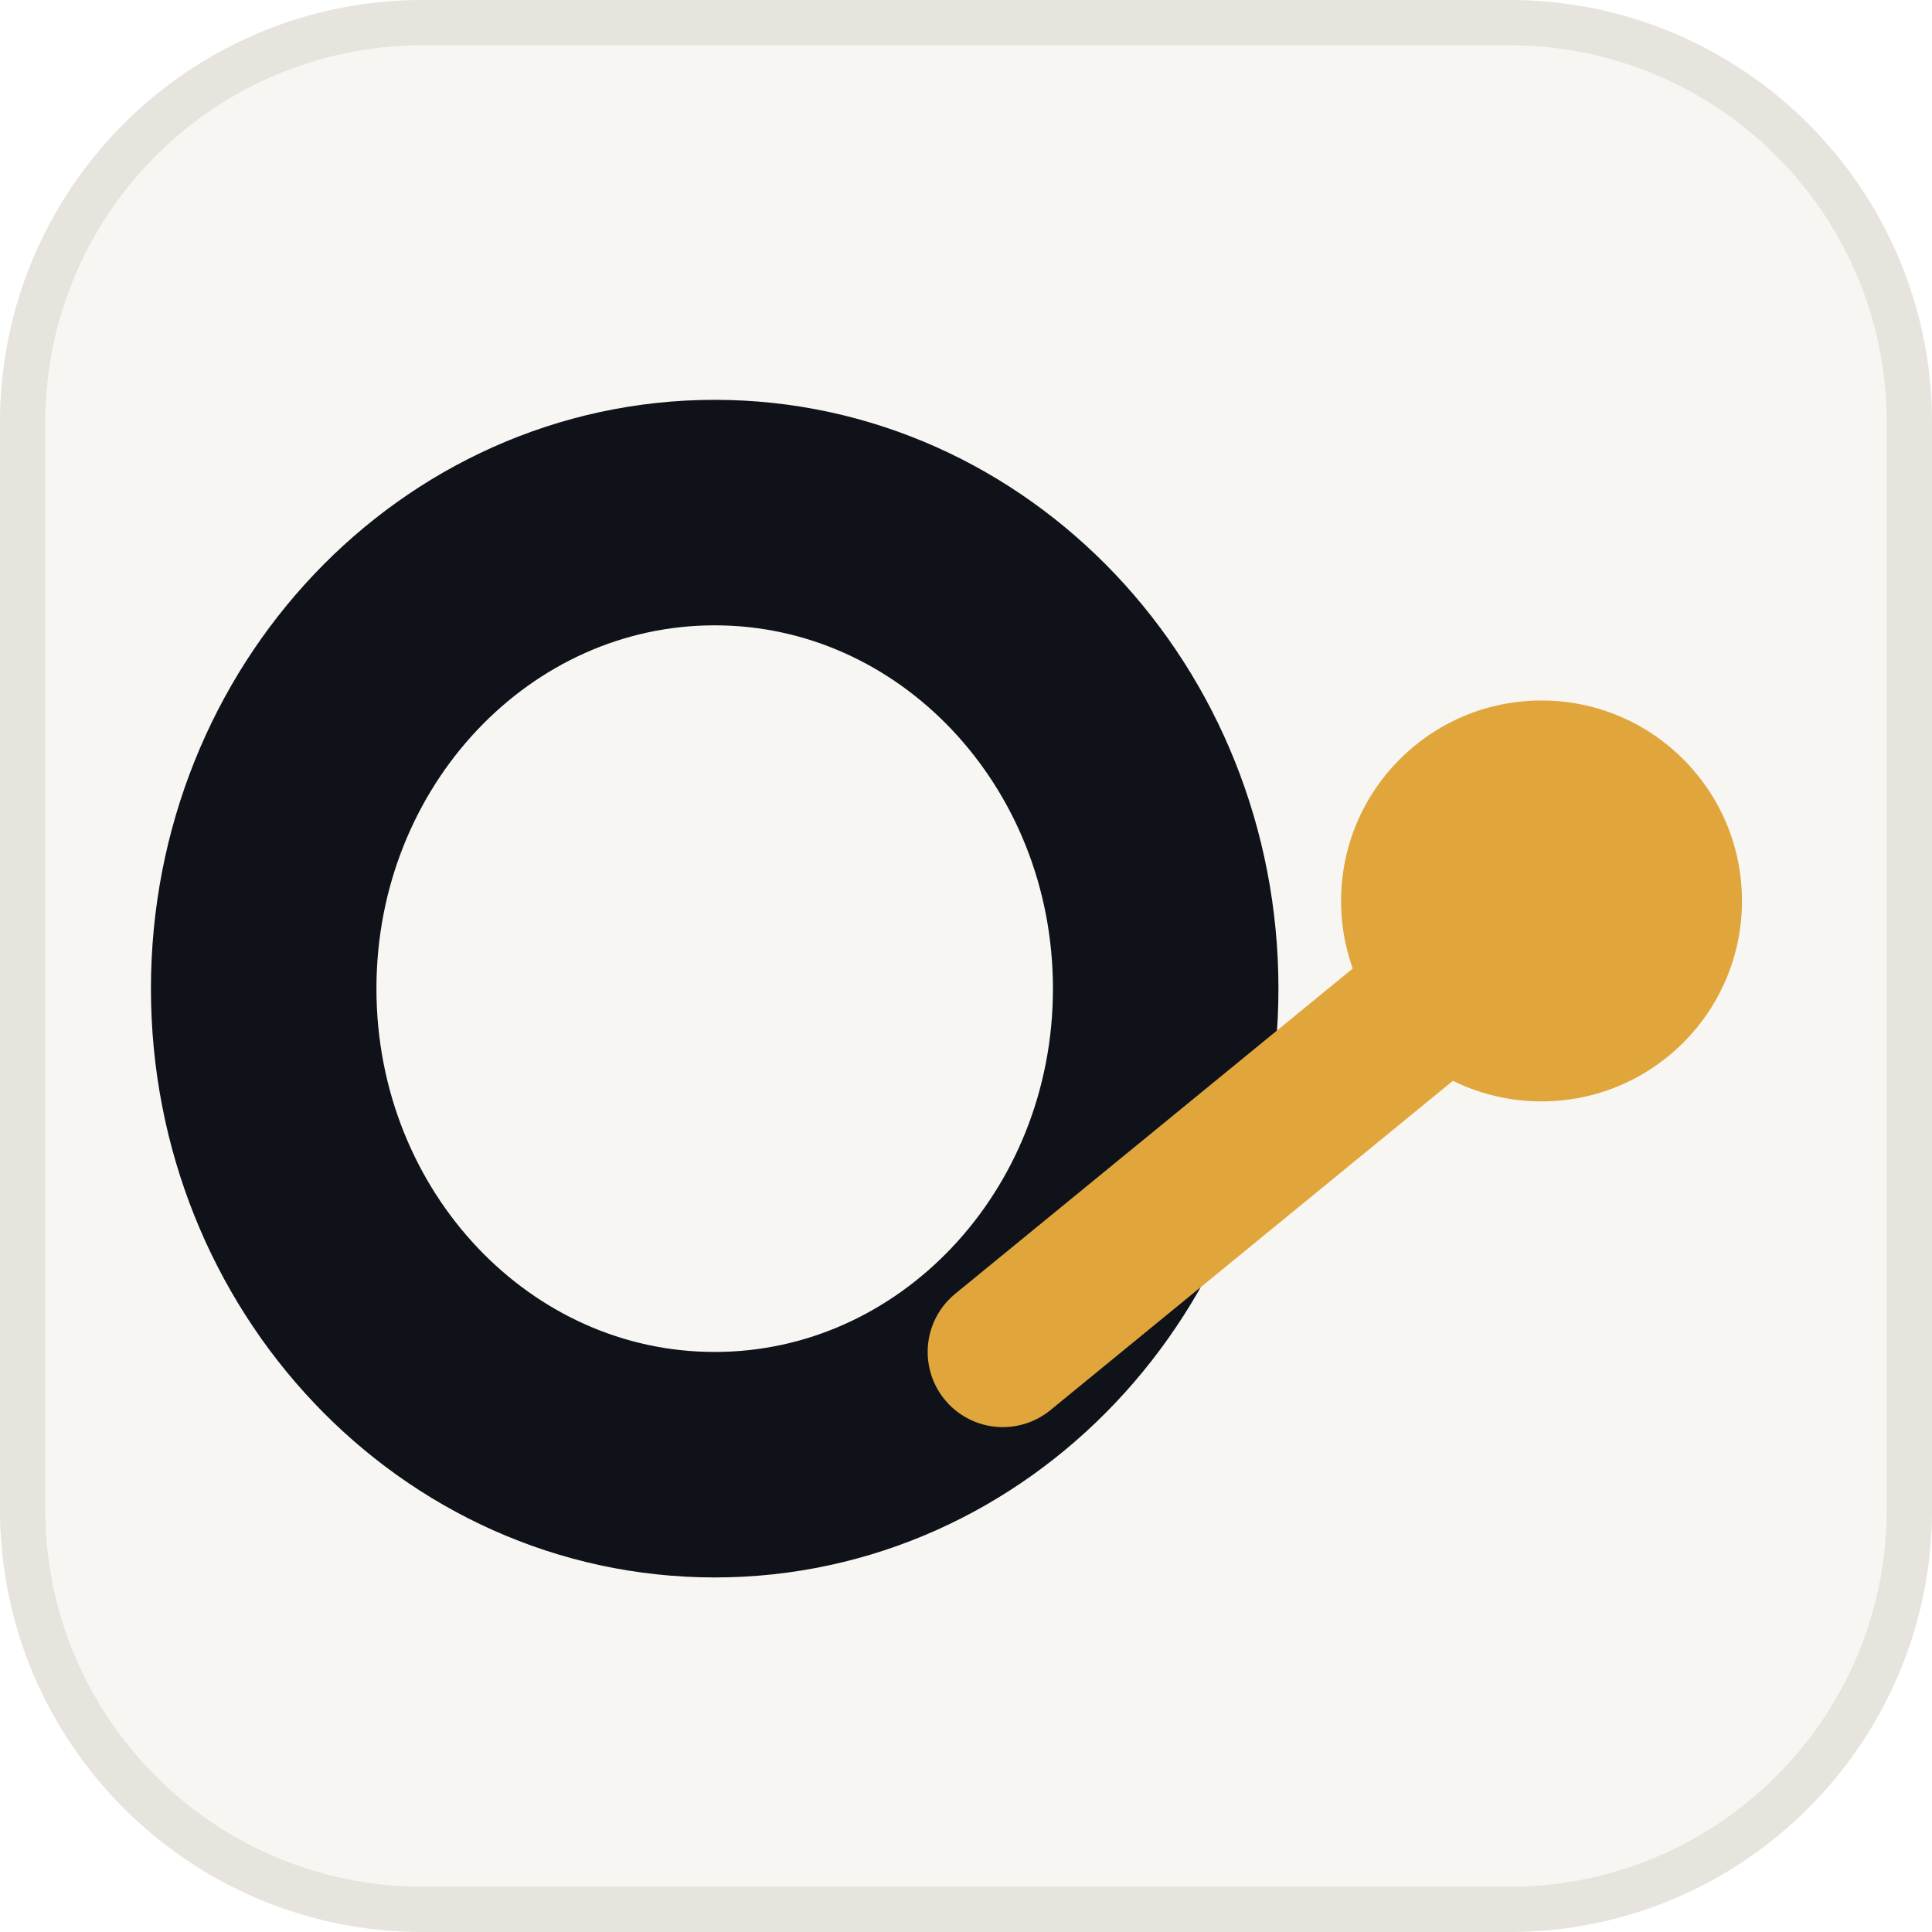
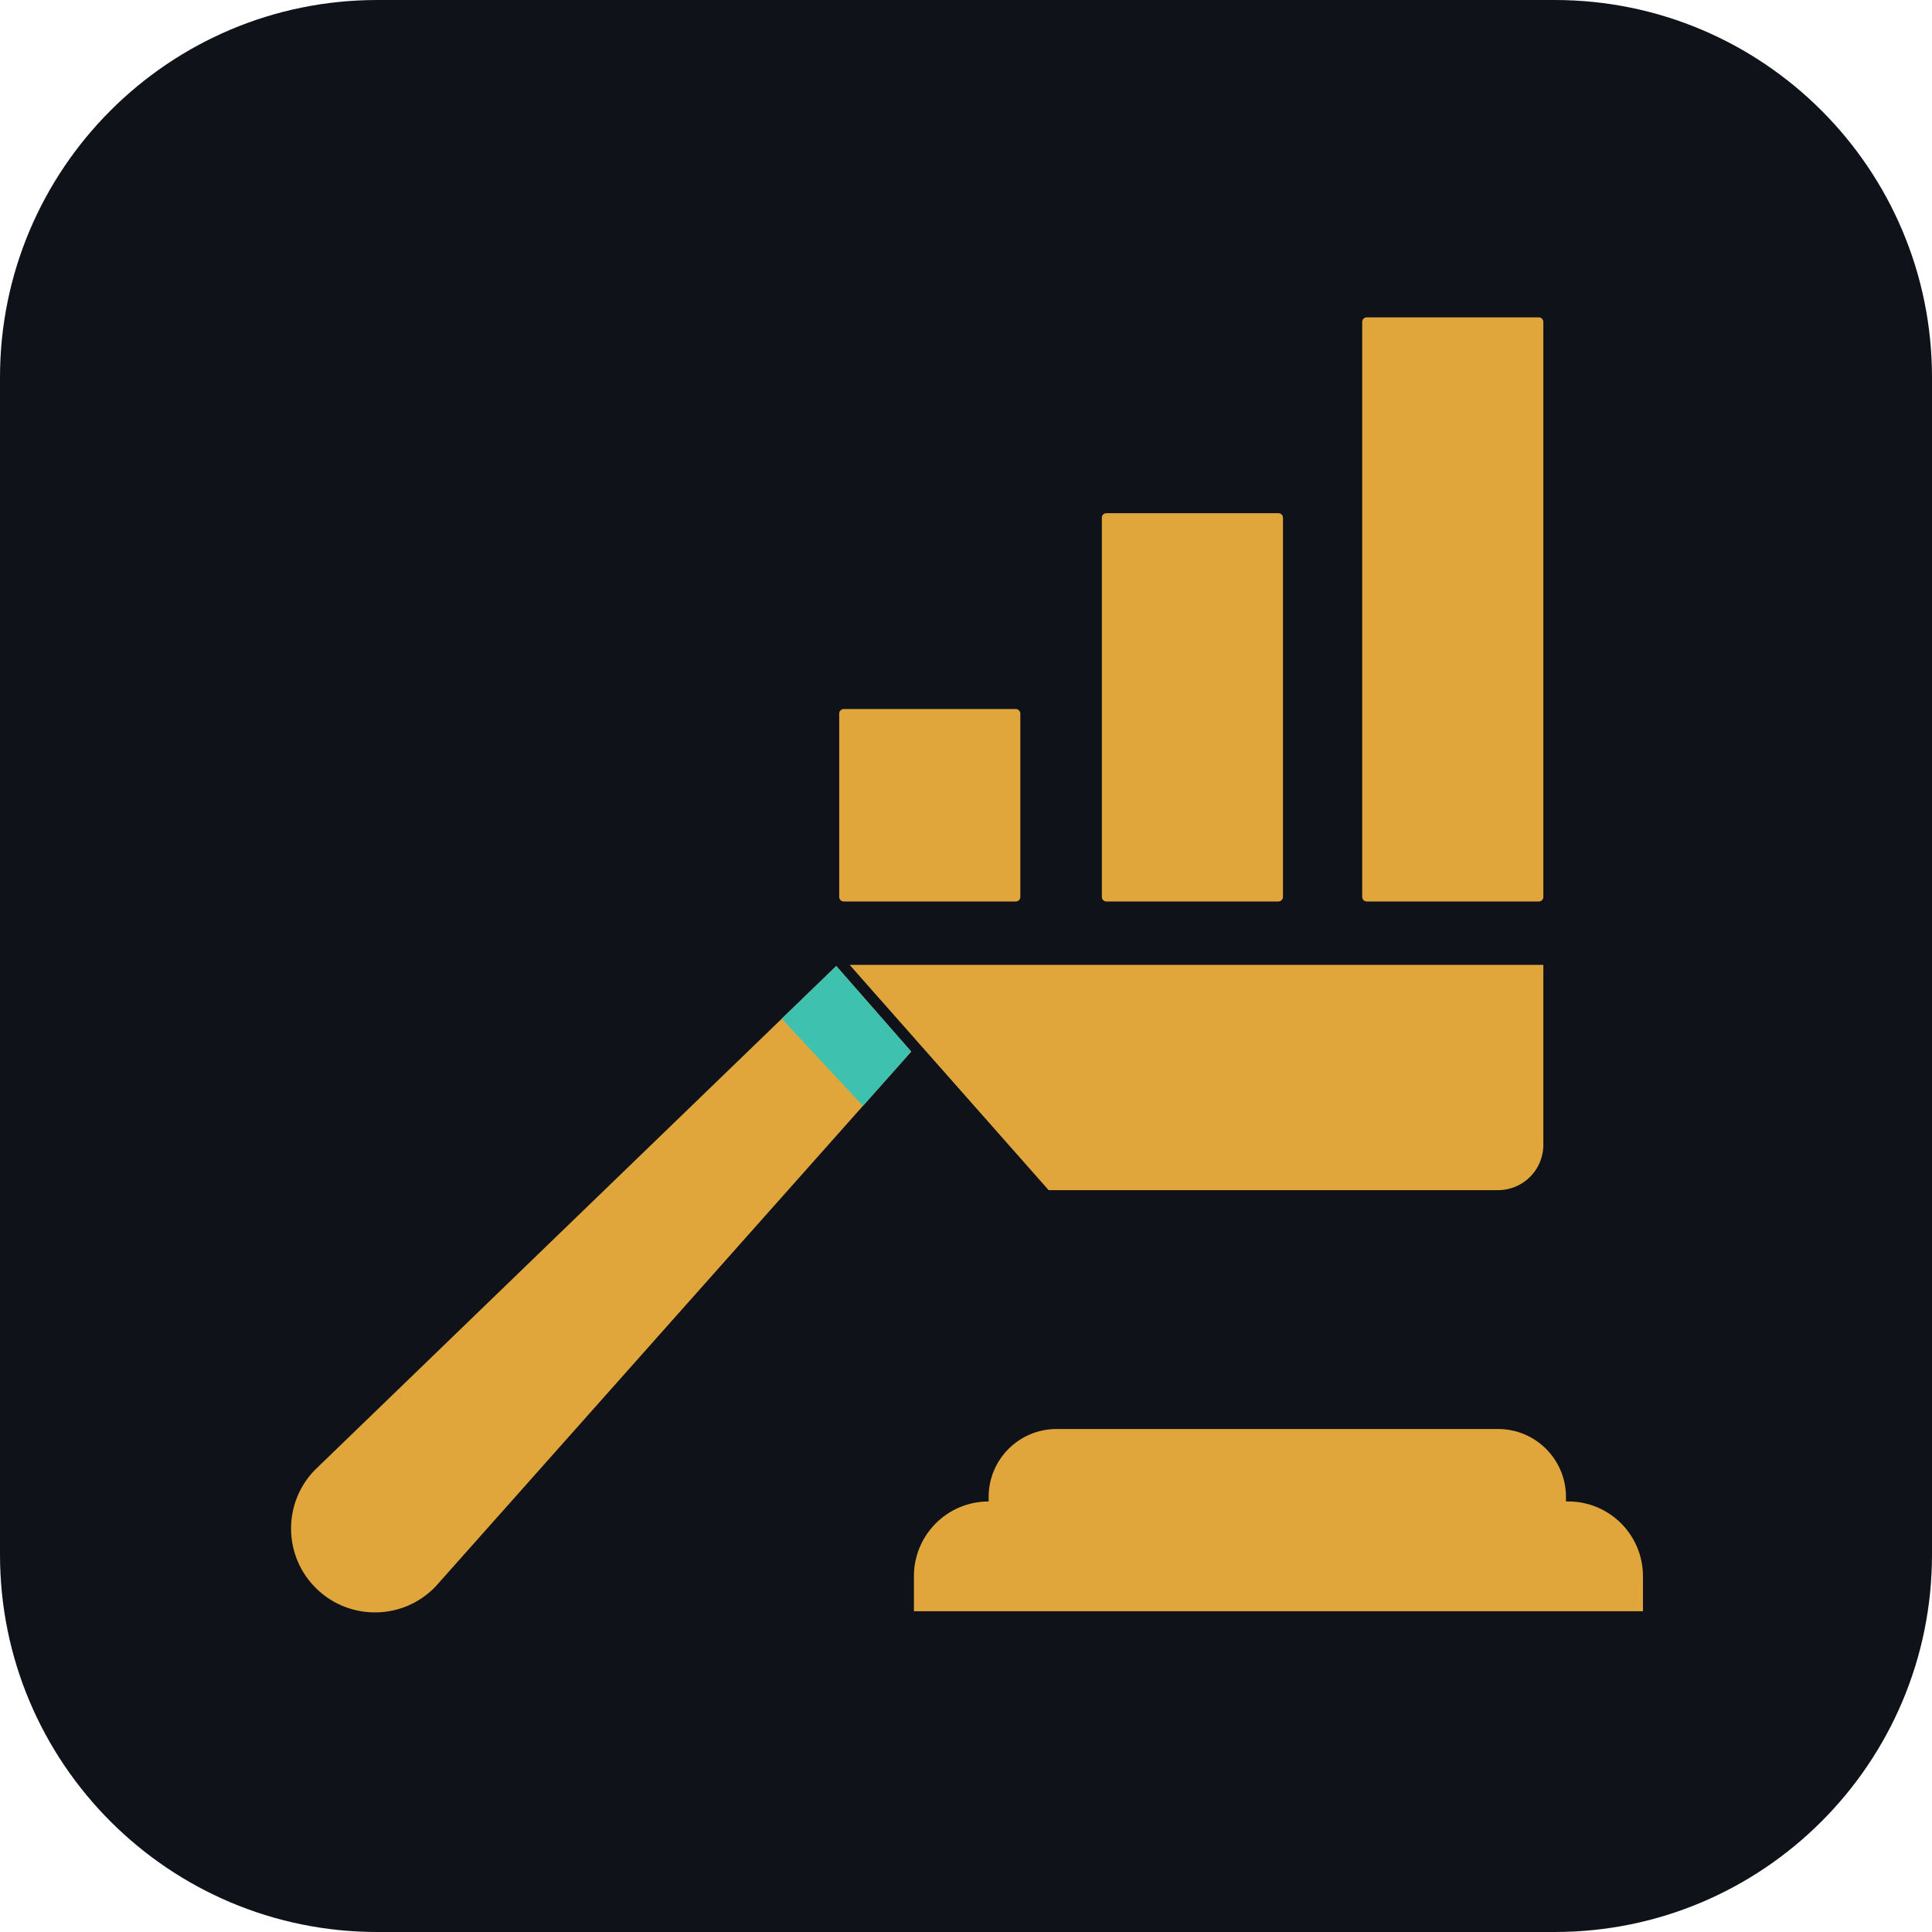
- <svg xmlns="http://www.w3.org/2000/svg" viewBox="0 0 64 64">
-   <rect width="64" height="64" rx="14" fill="#F7F6F2" />
-   <rect x="0.75" y="0.75" width="62.5" height="62.5" rx="13.25" fill="none" stroke="#E7E4DD" stroke-width="1.5" />
-   <g transform="translate(5 12) scale(0.415)">
-     <ellipse cx="45" cy="50" rx="36" ry="38" fill="none" stroke="#0F1218" stroke-width="18" />
-     <circle cx="111" cy="43" r="16" fill="#E0A63C" stroke="#F7F6F2" stroke-width="8" paint-order="stroke" />
-     <path d="M68 79 L101 52" stroke="#E0A63C" stroke-width="12" stroke-linecap="round" />
+ <svg xmlns="http://www.w3.org/2000/svg" viewBox="0 0 1024 1024">
+   <rect width="1024" height="1024" rx="200" fill="#0F1218" />
+   <g transform="translate(512 512) scale(1.2) translate(-476 -512.5)">
+     <path fill="#E0A63C" d="M418.7 512.5L188.2 735.3A37 37 0 1 0 241.7 786.6L451.8 550.3Z" />
+     <path fill="#3FC1B0" d="M418.7 512.5L394.6 535.8L430.5 574.3L451.8 550.3Z" />
+     <g fill="#E0A63C">
+       <rect x="420" y="399" width="80" height="85" rx="2" />
+       <rect x="536" y="312.5" width="80" height="171.5" rx="2" />
+       <rect x="651" y="226" width="80" height="258" rx="2" />
+       <path d="M424.6 512H731V591.5A20 20 0 0 1 711 611.5H512.5Z" />
+       <path d="M486 760V747A30 30 0 0 1 516 717H711A30 30 0 0 1 741 747V760Z" />
+       <path d="M453 797.5V782A33 33 0 0 1 486 749H742A33 33 0 0 1 775 782V797.5Z" />
+     </g>
  </g>
</svg>
